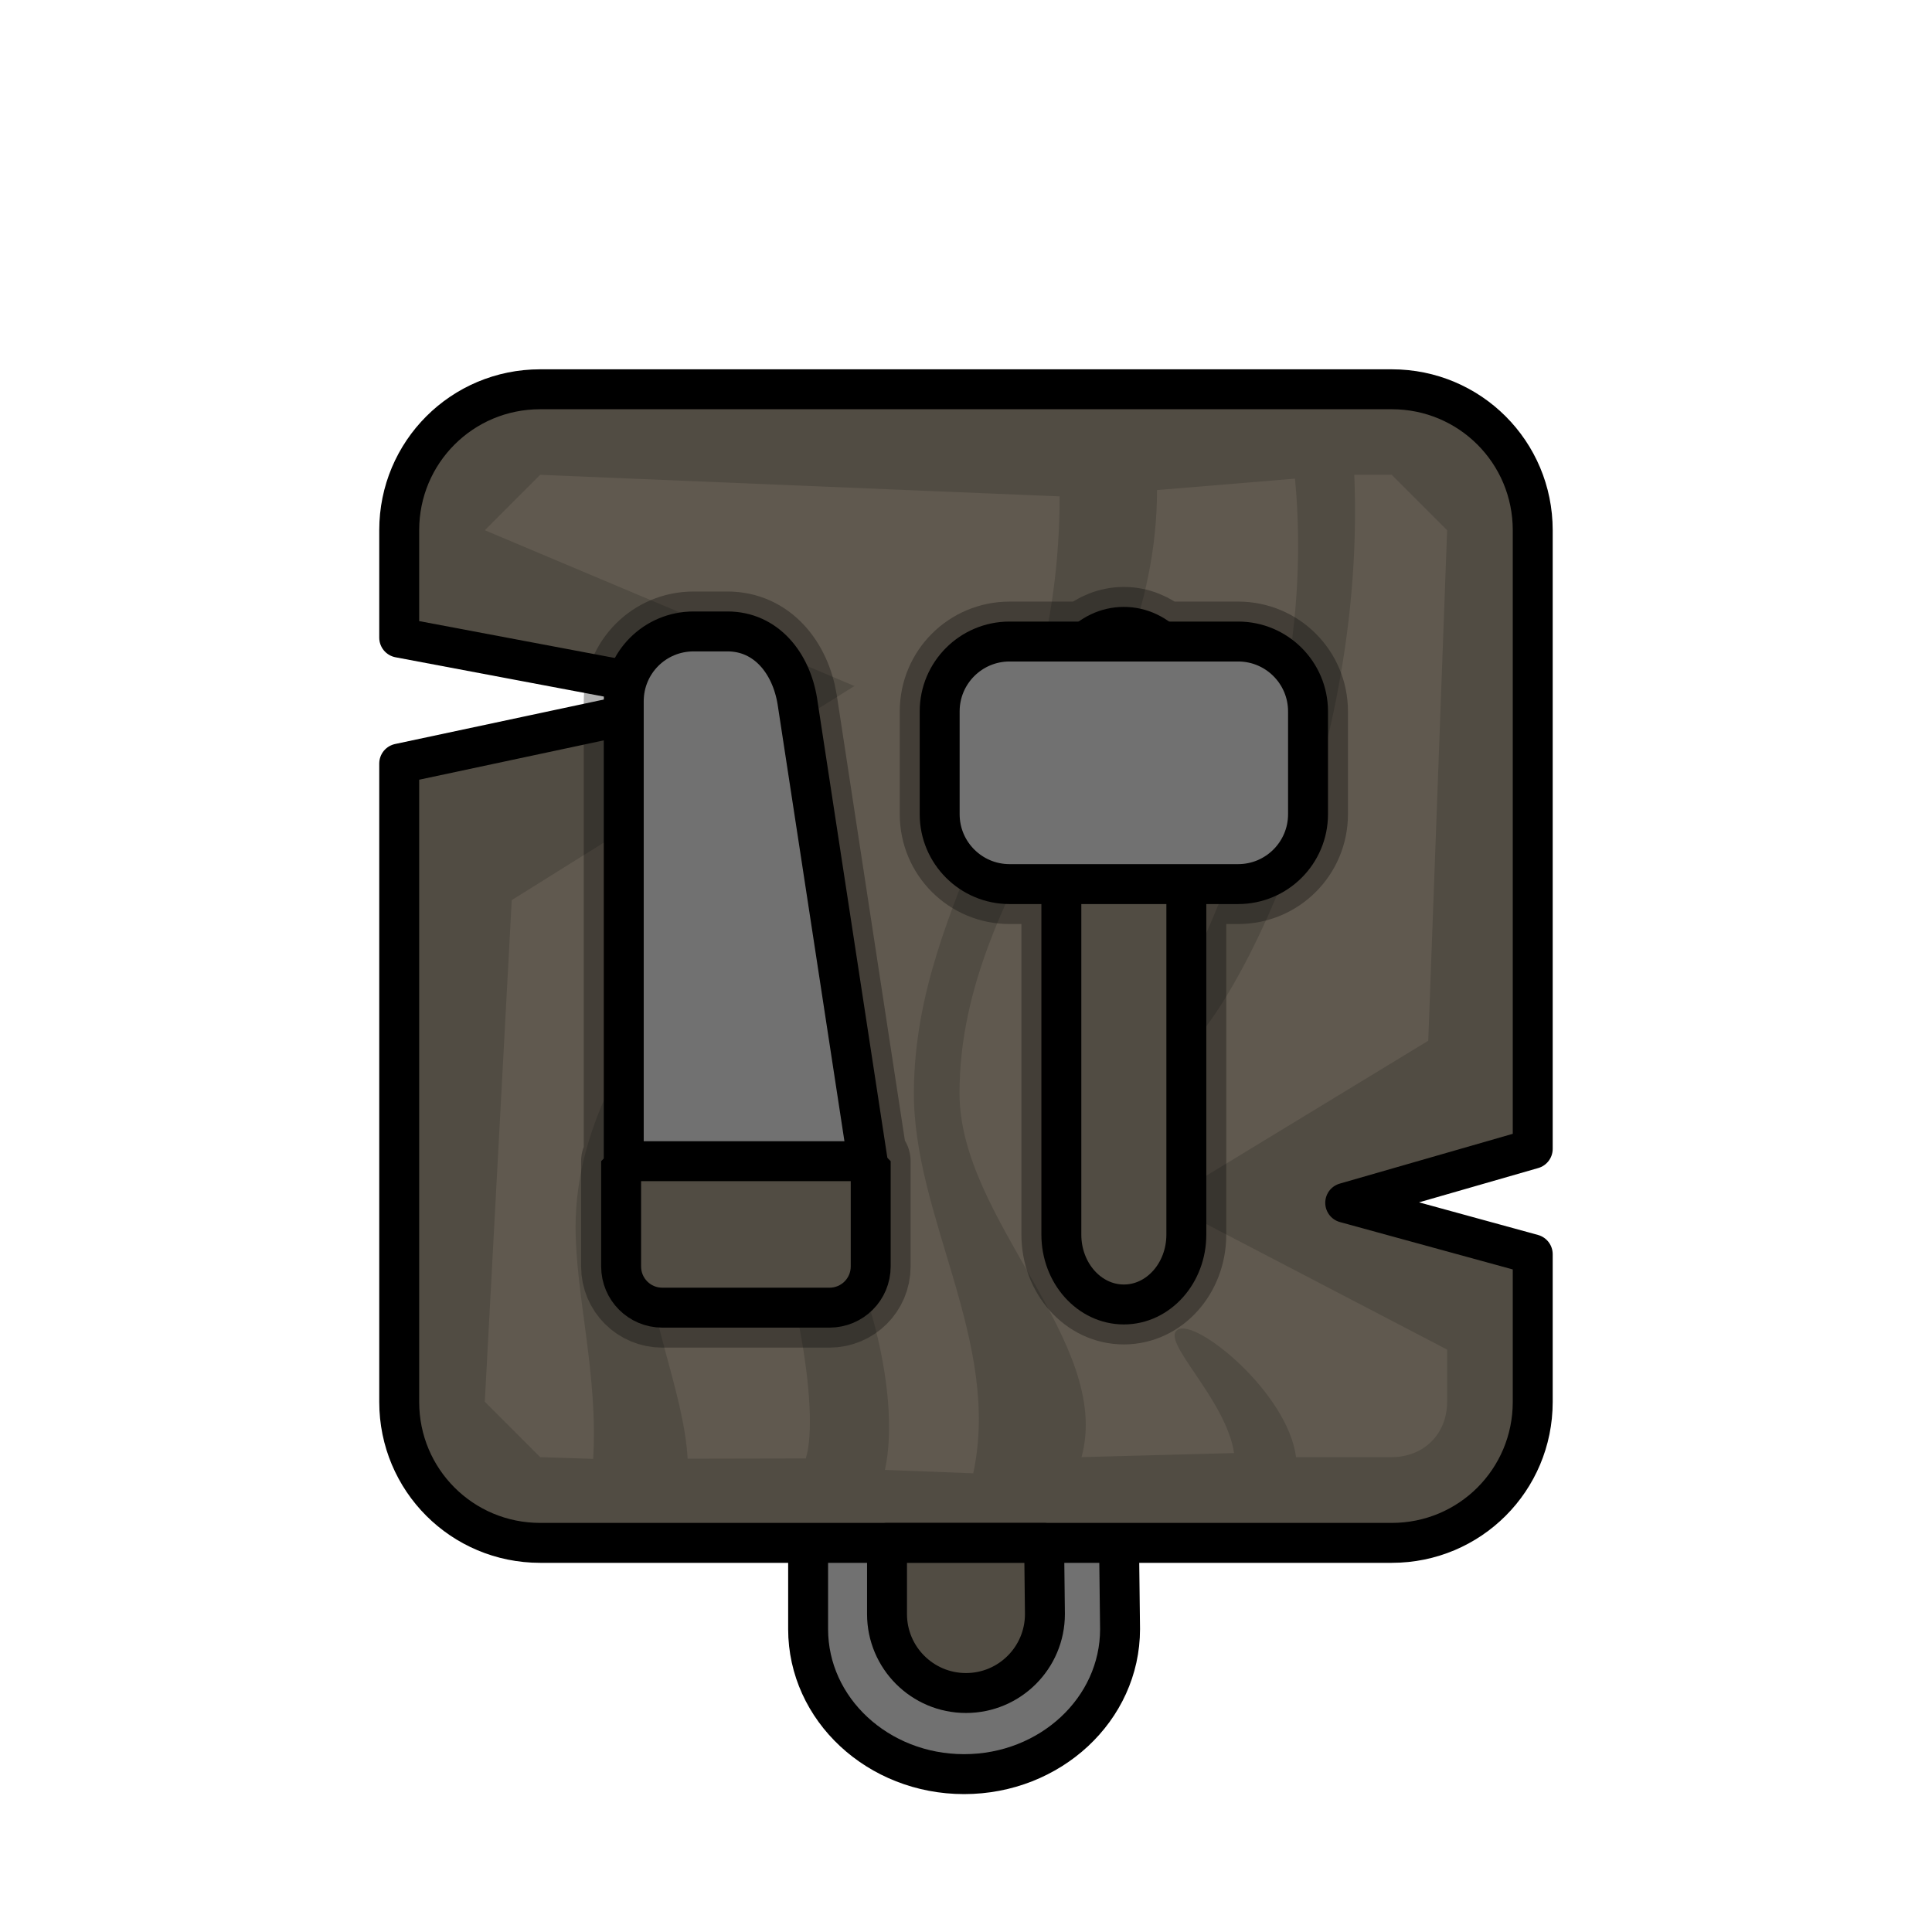
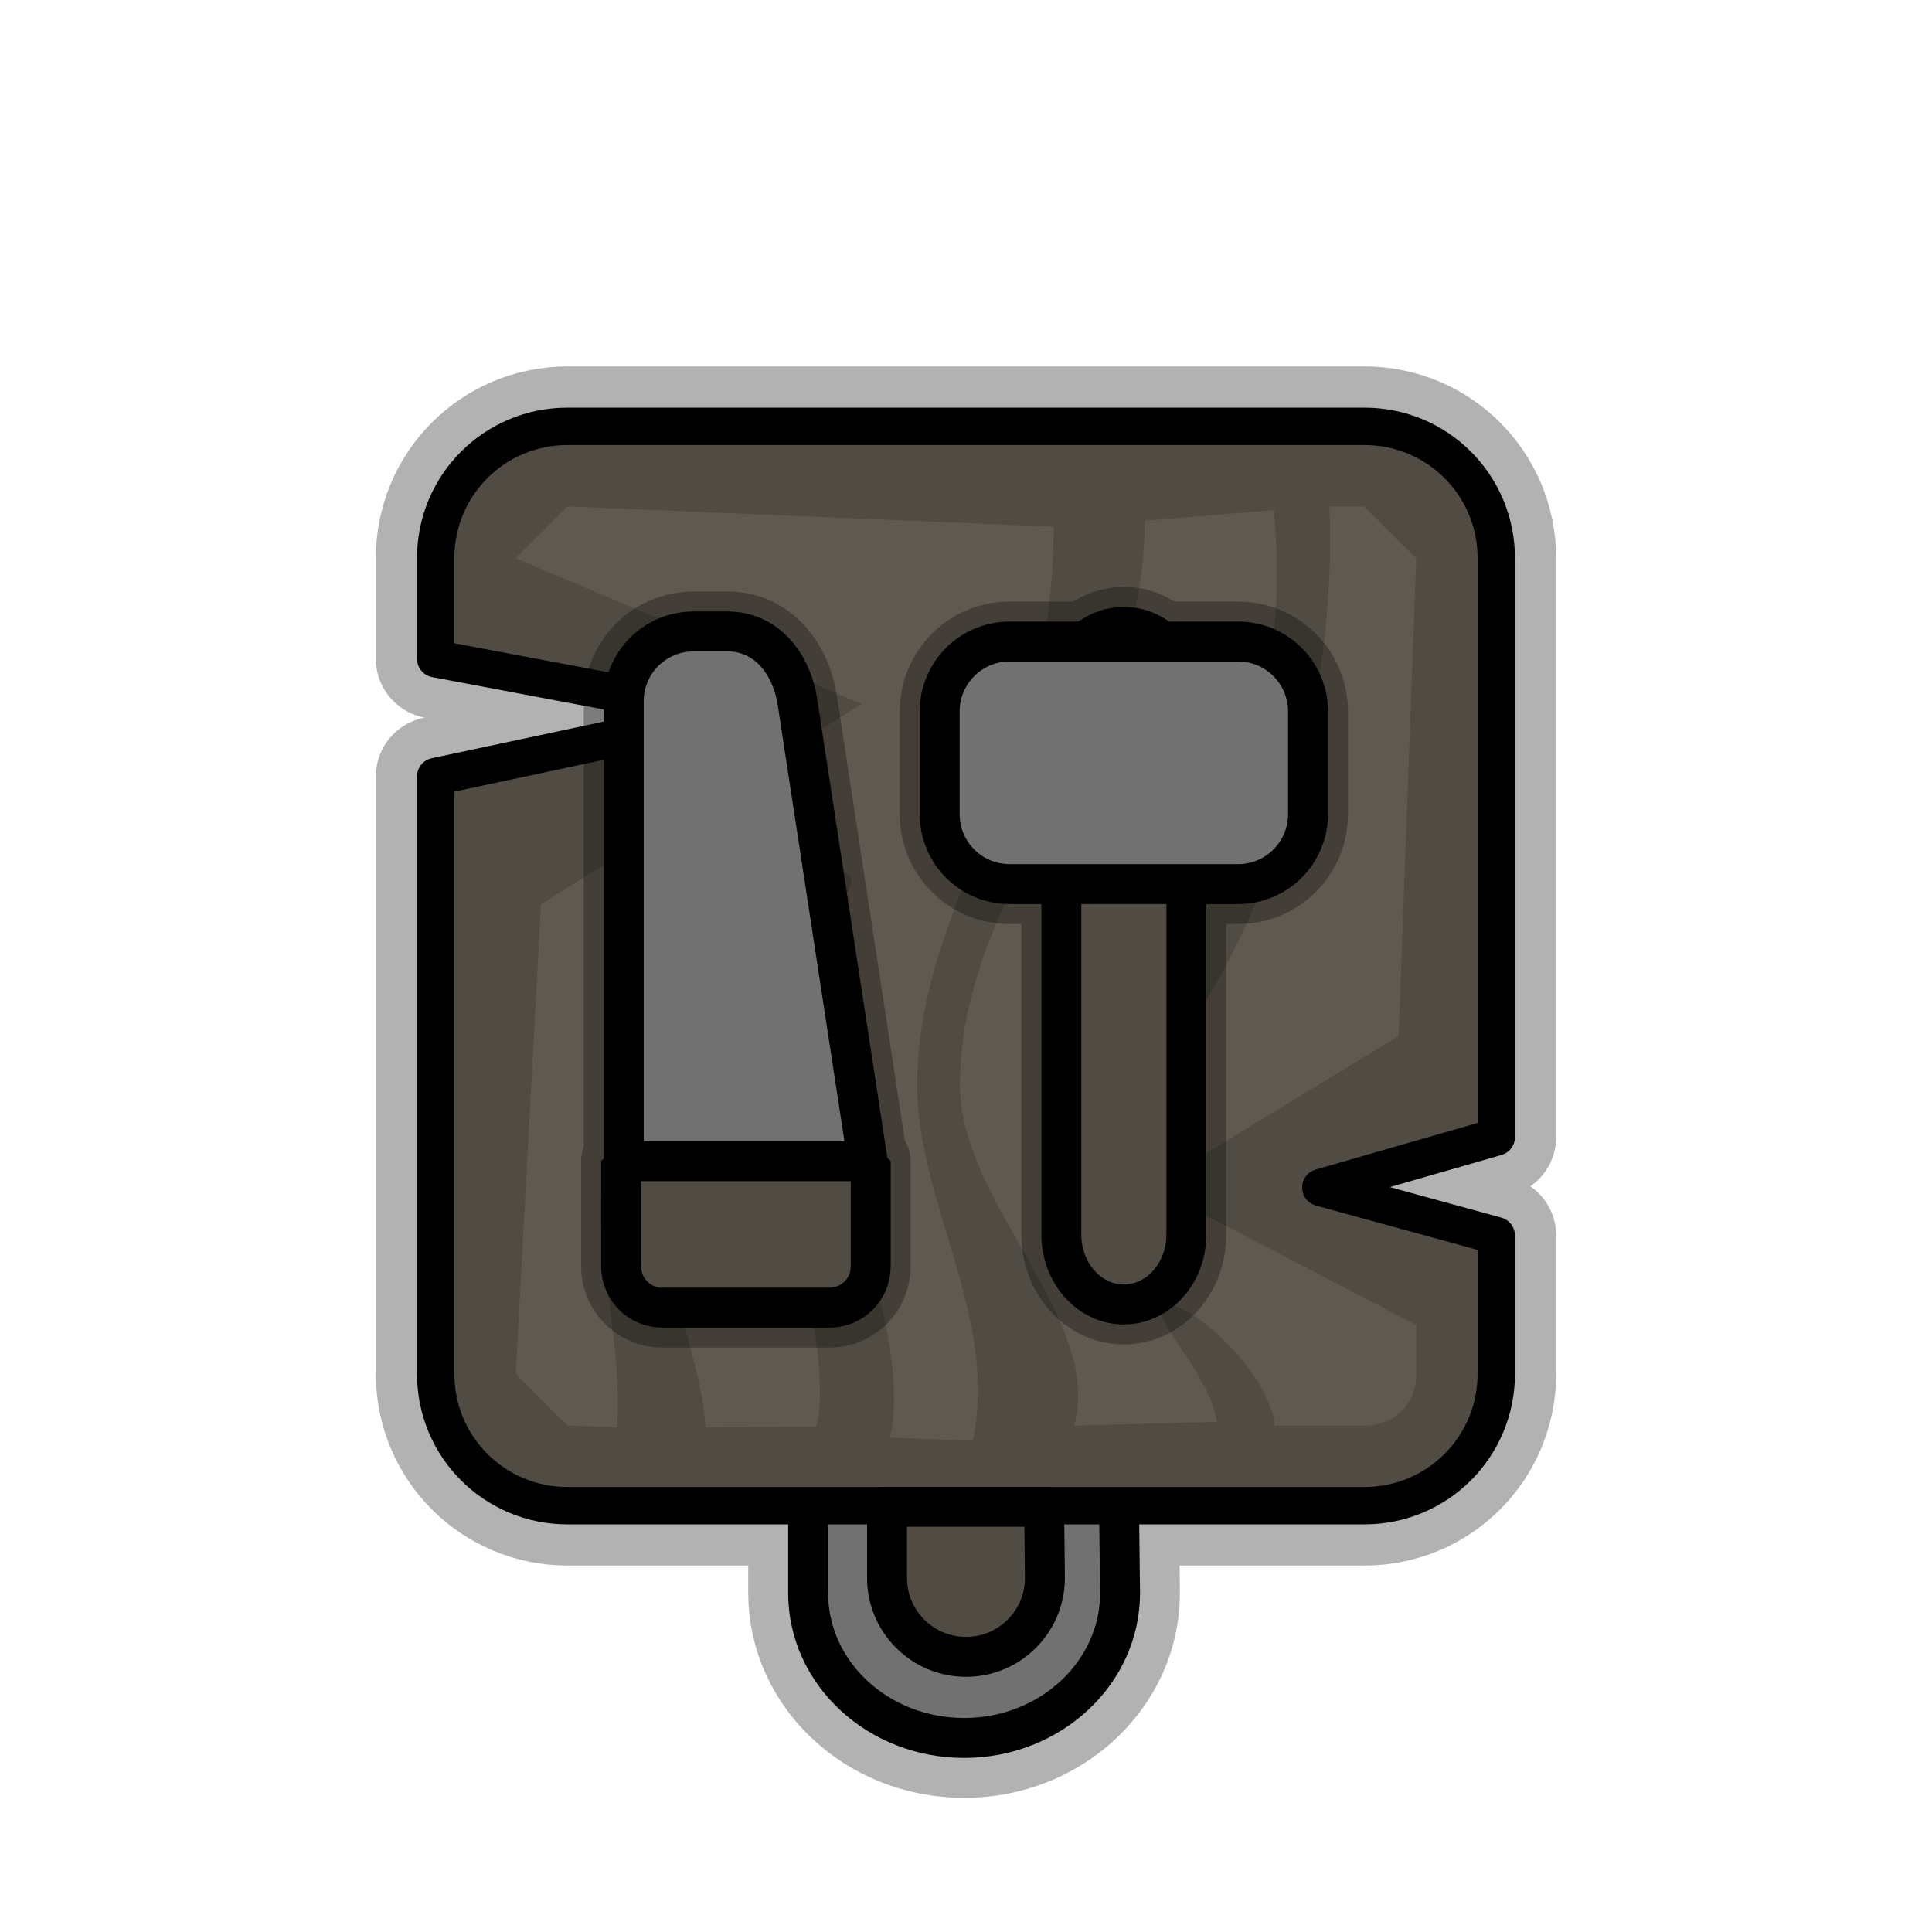
<svg xmlns="http://www.w3.org/2000/svg" xmlns:xlink="http://www.w3.org/1999/xlink" width="128" height="128" viewBox="0 0 33.867 33.867" version="1.1" id="svg8">
  <defs id="defs2" />
  <g id="layer1" transform="translate(0,-263.1333)">
-     <path id="path13652" d="m 19.634,291.691 c 0,1.404 -1.224,2.542 -2.734,2.542 -1.51,0 -2.734,-1.138 -2.734,-2.542 v -2.29 h 5.441 z" style="opacity:1;vector-effect:none;fill:#717171;fill-opacity:1;stroke:#000000;stroke-width:0.7;stroke-linecap:butt;stroke-linejoin:round;stroke-miterlimit:4;stroke-dasharray:none;stroke-dashoffset:0;stroke-opacity:1" />
+     <path style="opacity:0.302;vector-effect:none;fill:#717171;fill-opacity:1;stroke:#000000;stroke-width:7.937;stroke-linecap:butt;stroke-linejoin:round;stroke-miterlimit:4;stroke-dasharray:none;stroke-dashoffset:0;stroke-opacity:1" d="M 37.604 28.246 C 32.763 28.246 28.867 32.144 28.867 36.984 L 28.867 43.643 L 48.295 47.305 L 28.867 51.445 L 28.867 91.016 C 28.867 95.856 32.763 99.754 37.604 99.754 L 53.541 99.754 L 53.541 105.539 C 53.541 110.845 58.167 115.146 63.873 115.146 C 69.579 115.146 74.205 110.845 74.205 105.539 L 74.139 99.754 L 90.396 99.754 C 95.237 99.754 99.133 95.856 99.133 91.016 L 99.133 81.861 L 87.508 78.676 L 99.133 75.332 L 99.133 36.984 C 99.133 32.144 95.237 28.246 90.396 28.246 L 37.604 28.246 z " transform="matrix(0.2645833,0,0,0.2645833,0,263.1333)" id="path1893" />
+     <path id="path13652" d="m 19.634,291.057 c 0,1.404 -1.224,2.542 -2.734,2.542 -1.51,0 -2.734,-1.138 -2.734,-2.542 v -2.29 h 5.441 z" style="opacity:1;vector-effect:none;fill:#717171;fill-opacity:1;stroke:#000000;stroke-width:0.7;stroke-linecap:butt;stroke-linejoin:round;stroke-miterlimit:4;stroke-dasharray:none;stroke-dashoffset:0;stroke-opacity:1" />
    <path style="opacity:0.301;vector-effect:none;fill:#717171;fill-opacity:1;stroke:#000000;stroke-width:2.1;stroke-linecap:round;stroke-linejoin:round;stroke-miterlimit:4;stroke-dasharray:none;stroke-dashoffset:0;stroke-opacity:1" d="m -17.852,267.295 c -1.452,-0.146 -3.027,0.045 -4.706,0.637 -5.638,1.986 -8.778,7.603 -7.129,13.731 1.603,5.959 7.247,9.833 12.996,8.161 6.468,-1.881 9.861,-8.324 8.013,-13.879 -1.578,-4.744 -4.818,-8.211 -9.173,-8.65 z" id="path2972" />
    <path style="opacity:1;vector-effect:none;fill:#717171;fill-opacity:1;stroke:#000000;stroke-width:0.7;stroke-linecap:round;stroke-linejoin:round;stroke-miterlimit:4;stroke-dasharray:none;stroke-dashoffset:0;stroke-opacity:1" d="m -29.688,281.663 c -1.648,-6.129 1.491,-11.746 7.129,-13.733 6.718,-2.366 11.777,1.688 13.88,8.014 1.848,5.556 -1.546,11.999 -8.014,13.88 -5.749,1.672 -11.392,-2.202 -12.995,-8.161 z" id="path2338" />
    <path style="opacity:1;vector-effect:none;fill:#a3a3a3;fill-opacity:0.991;stroke:none;stroke-width:0.938;stroke-linecap:round;stroke-linejoin:round;stroke-miterlimit:4;stroke-dasharray:none;stroke-dashoffset:0;stroke-opacity:1" d="m -15.003,285.581 c -1.585,1.09 -5.702,1.564 -5.702,0.223 0,-1.341 2.025,-0.943 3.927,-2.041 1.902,-1.098 3.684,-3.949 4.742,-3.177 1.059,0.772 -1.382,3.905 -2.967,4.995 z" id="path2341" />
    <g transform="translate(-33.56851,-11.93508)" id="g7676" style="opacity:0.2;stroke-width:1.8;stroke-miterlimit:4;stroke-dasharray:none">
      <g id="g7680" style="display:none">
        <path xlink:href="#path3285-0" style="opacity:1;vector-effect:none;fill:#bd1935;fill-opacity:1;stroke:#000000;stroke-width:1.8;stroke-linecap:butt;stroke-linejoin:miter;stroke-miterlimit:4;stroke-dasharray:none;stroke-dashoffset:0;stroke-opacity:1" id="path7672" d="m 11.113,281.375 c -7.552,0 -7.948,11.941 -0.398,10.812 8.349,1.713 7.95,-10.812 0.398,-10.812 z" transform="translate(-0.5291667,0.5291667)" />
        <path xlink:href="#path7649" style="fill:#007f3a;fill-opacity:1;stroke:#000000;stroke-width:1.8;stroke-linecap:round;stroke-linejoin:round;stroke-miterlimit:4;stroke-dasharray:none;stroke-opacity:1" id="path7670" d="m 11.518,277.998 -1.611,0.021 c 0.392,0.77 0.612,2.27 0.615,3.043 -4.354,0.052 -3.997,2.935 -6.262,3.691 3.092,0.522 3.392,-2.408 6.002,-2.041 -1.162,2.631 0.855,3.852 1.084,5.012 0.343,-1.167 -1.155,-2.893 0.82,-4.998 2.837,-0.114 3.56,3.11 5.752,2.355 -2.022,-0.992 -1.699,-4.086 -5.896,-4.133 -0.005,-0.714 -0.138,-2.215 -0.504,-2.951 z" transform="translate(-0.5291667,0.5291667)" />
      </g>
    </g>
-     <path style="opacity:1;vector-effect:none;fill:#514c43;fill-opacity:1;stroke:#000000;stroke-width:0.7;stroke-linecap:butt;stroke-linejoin:round;stroke-miterlimit:4;stroke-dasharray:none;stroke-dashoffset:0;stroke-opacity:1" d="M 9.469,269.957 H 24.397 c 1.369,0 2.471,1.102 2.471,2.471 v 10.844 l -3.287,0.946 3.287,0.901 v 2.589 c 0,1.369 -1.102,2.471 -2.471,2.471 H 9.469 c -1.369,0 -2.471,-1.102 -2.471,-2.471 v -11.19 l 5.494,-1.171 -5.494,-1.036 v -1.883 c 0,-1.369 1.102,-2.471 2.471,-2.471 z" id="rect12609" />
-     <path style="color:#000000;font-style:normal;font-variant:normal;font-weight:normal;font-stretch:normal;font-size:medium;line-height:normal;font-family:sans-serif;font-variant-ligatures:normal;font-variant-position:normal;font-variant-caps:normal;font-variant-numeric:normal;font-variant-alternates:normal;font-feature-settings:normal;text-indent:0;text-align:start;text-decoration:none;text-decoration-line:none;text-decoration-style:solid;text-decoration-color:#000000;letter-spacing:normal;word-spacing:normal;text-transform:none;writing-mode:lr-tb;direction:ltr;text-orientation:mixed;dominant-baseline:auto;baseline-shift:baseline;text-anchor:start;white-space:normal;shape-padding:0;clip-rule:nonzero;display:inline;overflow:visible;visibility:visible;opacity:1;isolation:auto;mix-blend-mode:normal;color-interpolation:sRGB;color-interpolation-filters:linearRGB;solid-color:#000000;solid-opacity:1;vector-effect:none;fill:#60594f;fill-opacity:0.988;fill-rule:nonzero;stroke:none;stroke-width:11.339;stroke-linecap:butt;stroke-linejoin:round;stroke-miterlimit:4;stroke-dasharray:none;stroke-dashoffset:0;stroke-opacity:1;color-rendering:auto;image-rendering:auto;shape-rendering:auto;text-rendering:auto;enable-background:accumulate" d="m 35.787,31.459 -3.668,3.67 24.49,10.322 -22.705,14.184 -1.785,33.234 3.668,3.67 3.512,0.117 c 0.335,-5.615 -1.166,-10.828 -1.166,-15.375 0,-13.511 15.626,-25.469 17.564,-23.746 1.939,1.723 -12.936,12.909 -12.936,24.525 0,4.823 2.543,10.075 2.797,14.584 l 7.828,-0.016 c 0.98,-3.122 -0.792,-13.176 -3.588,-18.756 -1.303,-2.6 1.111,-3.386 2.604,-1.535 4.966,6.16 7.354,15.972 6.227,21.049 l 5.85,0.225 c 1.883,-8.743 -4.001,-16.985 -3.932,-25.326 0.109,-13.112 9.656,-21.713 9.656,-39.398 z m 53.939,0 c 0.878,20.953 -9.957,39.401 -12.609,38.873 -2.681,-0.534 10.7,-17.512 8.68,-38.621 L 76.656,32.469 c 0,15.565 -13.11,25.602 -13.084,39.996 0.015,8.4 10.165,16.471 8.082,24.074 l 10.11,-0.268 c -0.554,-3.621 -4.943,-7.453 -3.729,-8.181 1.231,-0.739 7.28,4.181 7.832,8.449 h 6.34 c 2.13,0 3.67,-1.54 3.67,-3.67 v -3.455 l -18.789,-9.795 17.539,-10.666 1.25,-33.824 -3.67,-3.67 z" transform="matrix(0.2645833,0,0,0.2645833,0,263.1333)" id="path13466" />
+     <path style="opacity:1;vector-effect:none;fill:#514c43;fill-opacity:1;stroke:#000000;stroke-width:0.655;stroke-linecap:butt;stroke-linejoin:round;stroke-miterlimit:4;stroke-dasharray:none;stroke-dashoffset:0;stroke-opacity:1" d="M 9.949,270.607 H 23.917 c 1.281,0 2.312,1.031 2.312,2.312 v 10.146 l -3.076,0.885 3.076,0.843 v 2.422 c 0,1.281 -1.031,2.312 -2.312,2.312 H 9.949 c -1.281,0 -2.312,-1.031 -2.312,-2.312 v -10.47 l 5.14,-1.095 -5.14,-0.969 v -1.762 c 0,-1.281 1.031,-2.312 2.312,-2.312 z" id="rect12609" />
+     <path style="color:#000000;font-style:normal;font-variant:normal;font-weight:normal;font-stretch:normal;font-size:medium;line-height:normal;font-family:sans-serif;font-variant-ligatures:normal;font-variant-position:normal;font-variant-caps:normal;font-variant-numeric:normal;font-variant-alternates:normal;font-feature-settings:normal;text-indent:0;text-align:start;text-decoration:none;text-decoration-line:none;text-decoration-style:solid;text-decoration-color:#000000;letter-spacing:normal;word-spacing:normal;text-transform:none;writing-mode:lr-tb;direction:ltr;text-orientation:mixed;dominant-baseline:auto;baseline-shift:baseline;text-anchor:start;white-space:normal;shape-padding:0;clip-rule:nonzero;display:inline;overflow:visible;visibility:visible;opacity:1;isolation:auto;mix-blend-mode:normal;color-interpolation:sRGB;color-interpolation-filters:linearRGB;solid-color:#000000;solid-opacity:1;vector-effect:none;fill:#60594f;fill-opacity:0.988;fill-rule:nonzero;stroke:none;stroke-width:2.807;stroke-linecap:butt;stroke-linejoin:round;stroke-miterlimit:4;stroke-dasharray:none;stroke-dashoffset:0;stroke-opacity:1;color-rendering:auto;image-rendering:auto;shape-rendering:auto;text-rendering:auto;enable-background:accumulate" d="m 9.949,272.011 -0.908,0.909 6.063,2.555 -5.621,3.511 -0.442,8.228 0.908,0.909 0.869,0.029 c 0.083,-1.39 -0.289,-2.681 -0.289,-3.806 0,-3.345 3.868,-6.305 4.348,-5.879 0.48,0.427 -3.202,3.196 -3.202,6.072 0,1.194 0.63,2.494 0.692,3.611 l 1.938,-0.004 c 0.243,-0.773 -0.196,-3.262 -0.888,-4.643 -0.323,-0.644 0.275,-0.838 0.645,-0.38 1.229,1.525 1.821,3.954 1.541,5.211 l 1.448,0.056 c 0.466,-2.164 -0.991,-4.205 -0.973,-6.27 0.027,-3.246 2.391,-5.375 2.391,-9.754 z m 13.354,0 c 0.217,5.187 -2.465,9.754 -3.122,9.624 -0.664,-0.132 2.649,-4.335 2.149,-9.561 l -2.263,0.188 c 0,3.853 -3.246,6.338 -3.239,9.902 0.004,2.079 2.517,4.078 2.001,5.96 l 2.503,-0.066 c -0.137,-0.896 -1.224,-1.845 -0.923,-2.025 0.305,-0.183 1.802,1.035 1.939,2.092 h 1.57 c 0.527,0 0.909,-0.381 0.909,-0.909 v -0.855 l -4.652,-2.425 4.342,-2.641 0.309,-8.374 -0.909,-0.909 z" id="path13466" />
    <g id="g13491" style="display:inline">
      <path id="rect13457" transform="matrix(0.2645833,0,0,0.2645833,0,263.1333)" d="m 74.459,41.533 c -0.952,0 -1.818,0.371 -2.516,0.971 h -5.057 c -2.565,0 -4.629,2.064 -4.629,4.629 v 6.811 c 10e-7,2.565 2.064,4.631 4.629,4.631 h 3.432 v 23.221 c 0,2.565 1.847,4.631 4.141,4.631 2.293,0 4.139,-2.066 4.139,-4.631 V 58.574 h 3.434 c 2.565,0 4.629,-2.066 4.629,-4.631 v -6.811 c 0,-2.565 -2.064,-4.629 -4.629,-4.629 H 76.973 C 76.275,41.904 75.411,41.533 74.459,41.533 Z m -28.508,0.303 c -2.565,0 -4.629,2.064 -4.629,4.629 v 30.465 h -0.176 v 6.977 c 0,1.514 1.22,2.732 2.734,2.732 h 11.072 c 1.514,0 2.732,-1.218 2.732,-2.732 V 76.93 H 57.484 L 52.826,46.465 C 52.418,43.933 50.762,41.836 48.197,41.836 Z" style="opacity:0.307;vector-effect:none;fill:#514c43;fill-opacity:1;stroke:#000000;stroke-width:5.291;stroke-linecap:butt;stroke-linejoin:round;stroke-miterlimit:4;stroke-dasharray:none;stroke-dashoffset:0;stroke-opacity:1" />
      <rect ry="1.225" y="274.122" x="18.605" height="11.878" width="2.191" id="rect12665" style="opacity:1;vector-effect:none;fill:#514c43;fill-opacity:1;stroke:#000000;stroke-width:0.7;stroke-linecap:butt;stroke-linejoin:round;stroke-miterlimit:4;stroke-dasharray:none;stroke-dashoffset:0;stroke-opacity:1" />
      <rect ry="1.225" y="274.379" x="16.472" height="4.252" width="6.457" id="rect12675" style="opacity:1;vector-effect:none;fill:#717171;fill-opacity:1;stroke:#000000;stroke-width:0.7;stroke-linecap:butt;stroke-linejoin:round;stroke-miterlimit:4;stroke-dasharray:none;stroke-dashoffset:0;stroke-opacity:1" />
      <path id="rect13276" d="m 12.158,274.202 h 0.594 c 0.679,0 1.117,0.555 1.225,1.225 l 1.24,8.107 h -4.283 v -8.107 c 0,-0.679 0.546,-1.225 1.225,-1.225 z" style="opacity:1;vector-effect:none;fill:#717171;fill-opacity:1;stroke:#000000;stroke-width:0.7;stroke-linecap:butt;stroke-linejoin:round;stroke-miterlimit:4;stroke-dasharray:none;stroke-dashoffset:0;stroke-opacity:1" />
      <path id="rect13282" d="m 15.263,283.488 v 1.845 c 0,0.401 -0.323,0.723 -0.723,0.723 h -2.929 c -0.401,0 -0.723,-0.323 -0.723,-0.723 v -1.845 z" style="opacity:1;vector-effect:none;fill:#514c43;fill-opacity:0.984;stroke:#000000;stroke-width:0.7;stroke-linecap:butt;stroke-linejoin:bevel;stroke-miterlimit:4;stroke-dasharray:none;stroke-dashoffset:0;stroke-opacity:1" />
    </g>
-     <path style="opacity:1;vector-effect:none;fill:#514c43;fill-opacity:1;stroke:#000000;stroke-width:0.7;stroke-linecap:butt;stroke-linejoin:round;stroke-miterlimit:4;stroke-dasharray:none;stroke-dashoffset:0;stroke-opacity:1" d="m 18.317,291.427 c 0,0.764 -0.619,1.384 -1.384,1.384 -0.764,0 -1.384,-0.62 -1.384,-1.384 v -1.247 h 2.754 z" id="path13498-2-9" />
+     <path style="opacity:1;vector-effect:none;fill:#514c43;fill-opacity:1;stroke:#000000;stroke-width:0.7;stroke-linecap:butt;stroke-linejoin:round;stroke-miterlimit:4;stroke-dasharray:none;stroke-dashoffset:0;stroke-opacity:1" d="m 18.317,290.793 c 0,0.764 -0.619,1.384 -1.384,1.384 -0.764,0 -1.384,-0.62 -1.384,-1.384 v -1.247 h 2.754 z" id="path13498-2-9" />
  </g>
</svg>
